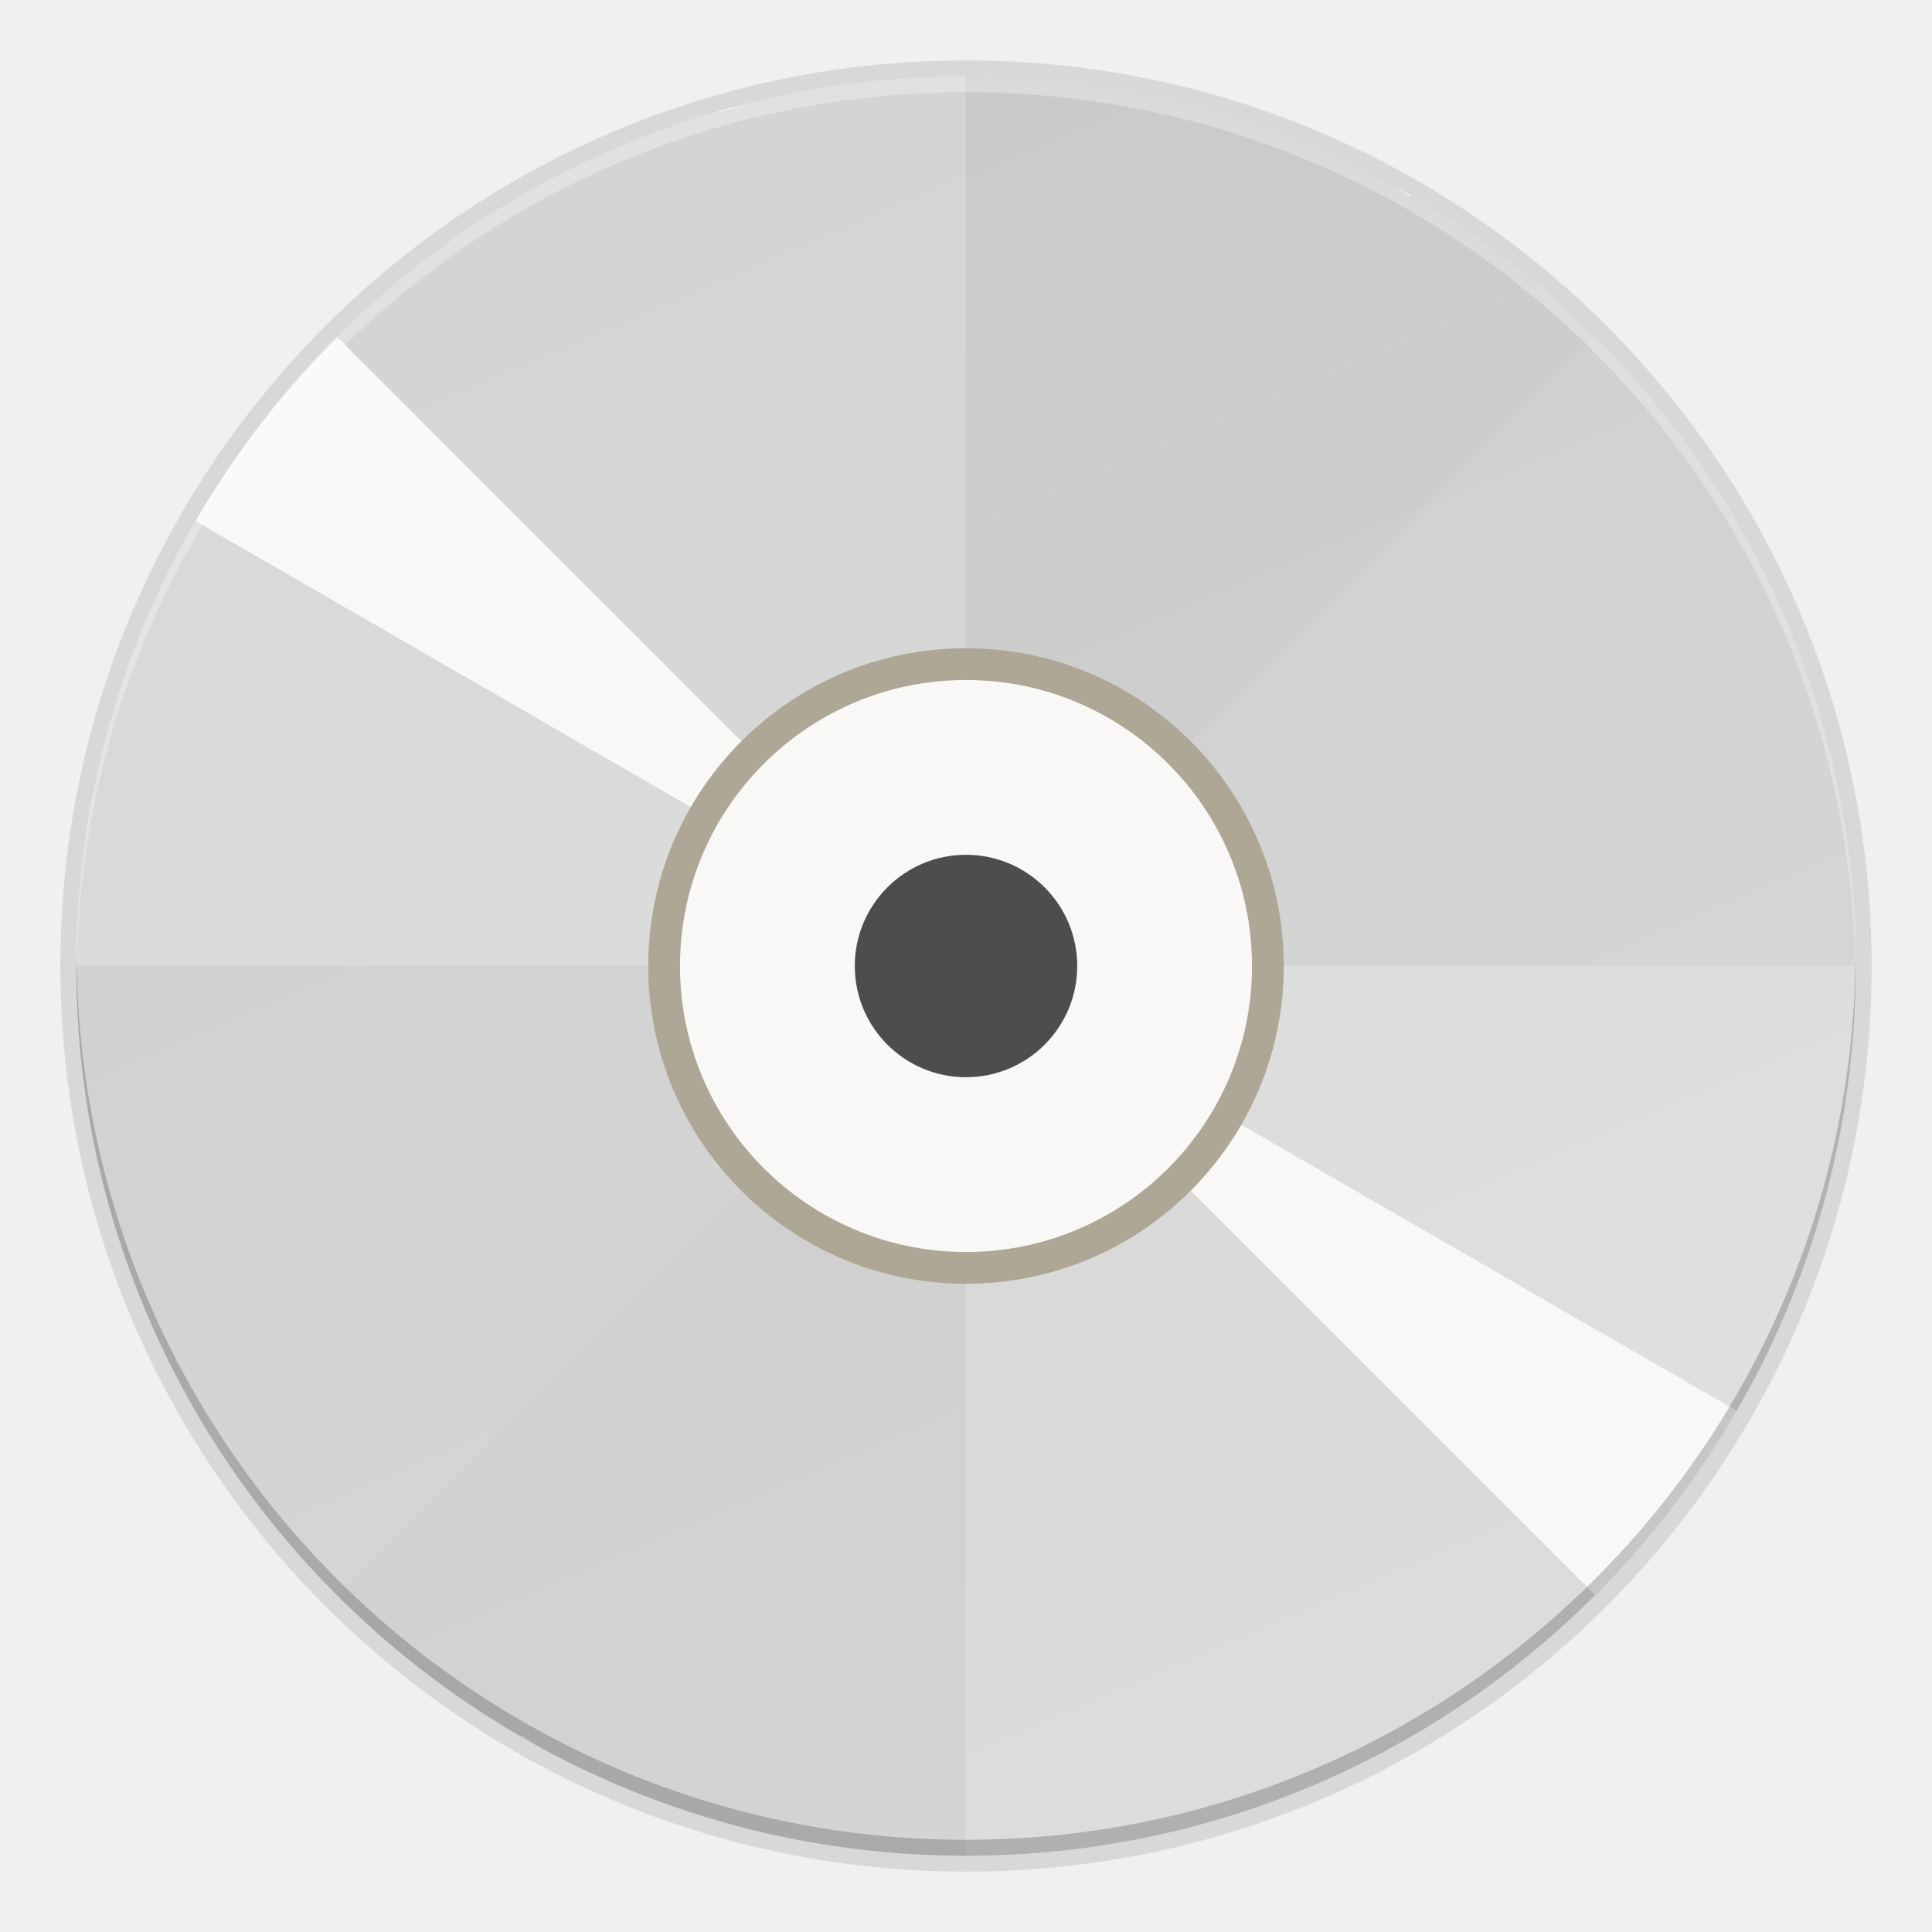
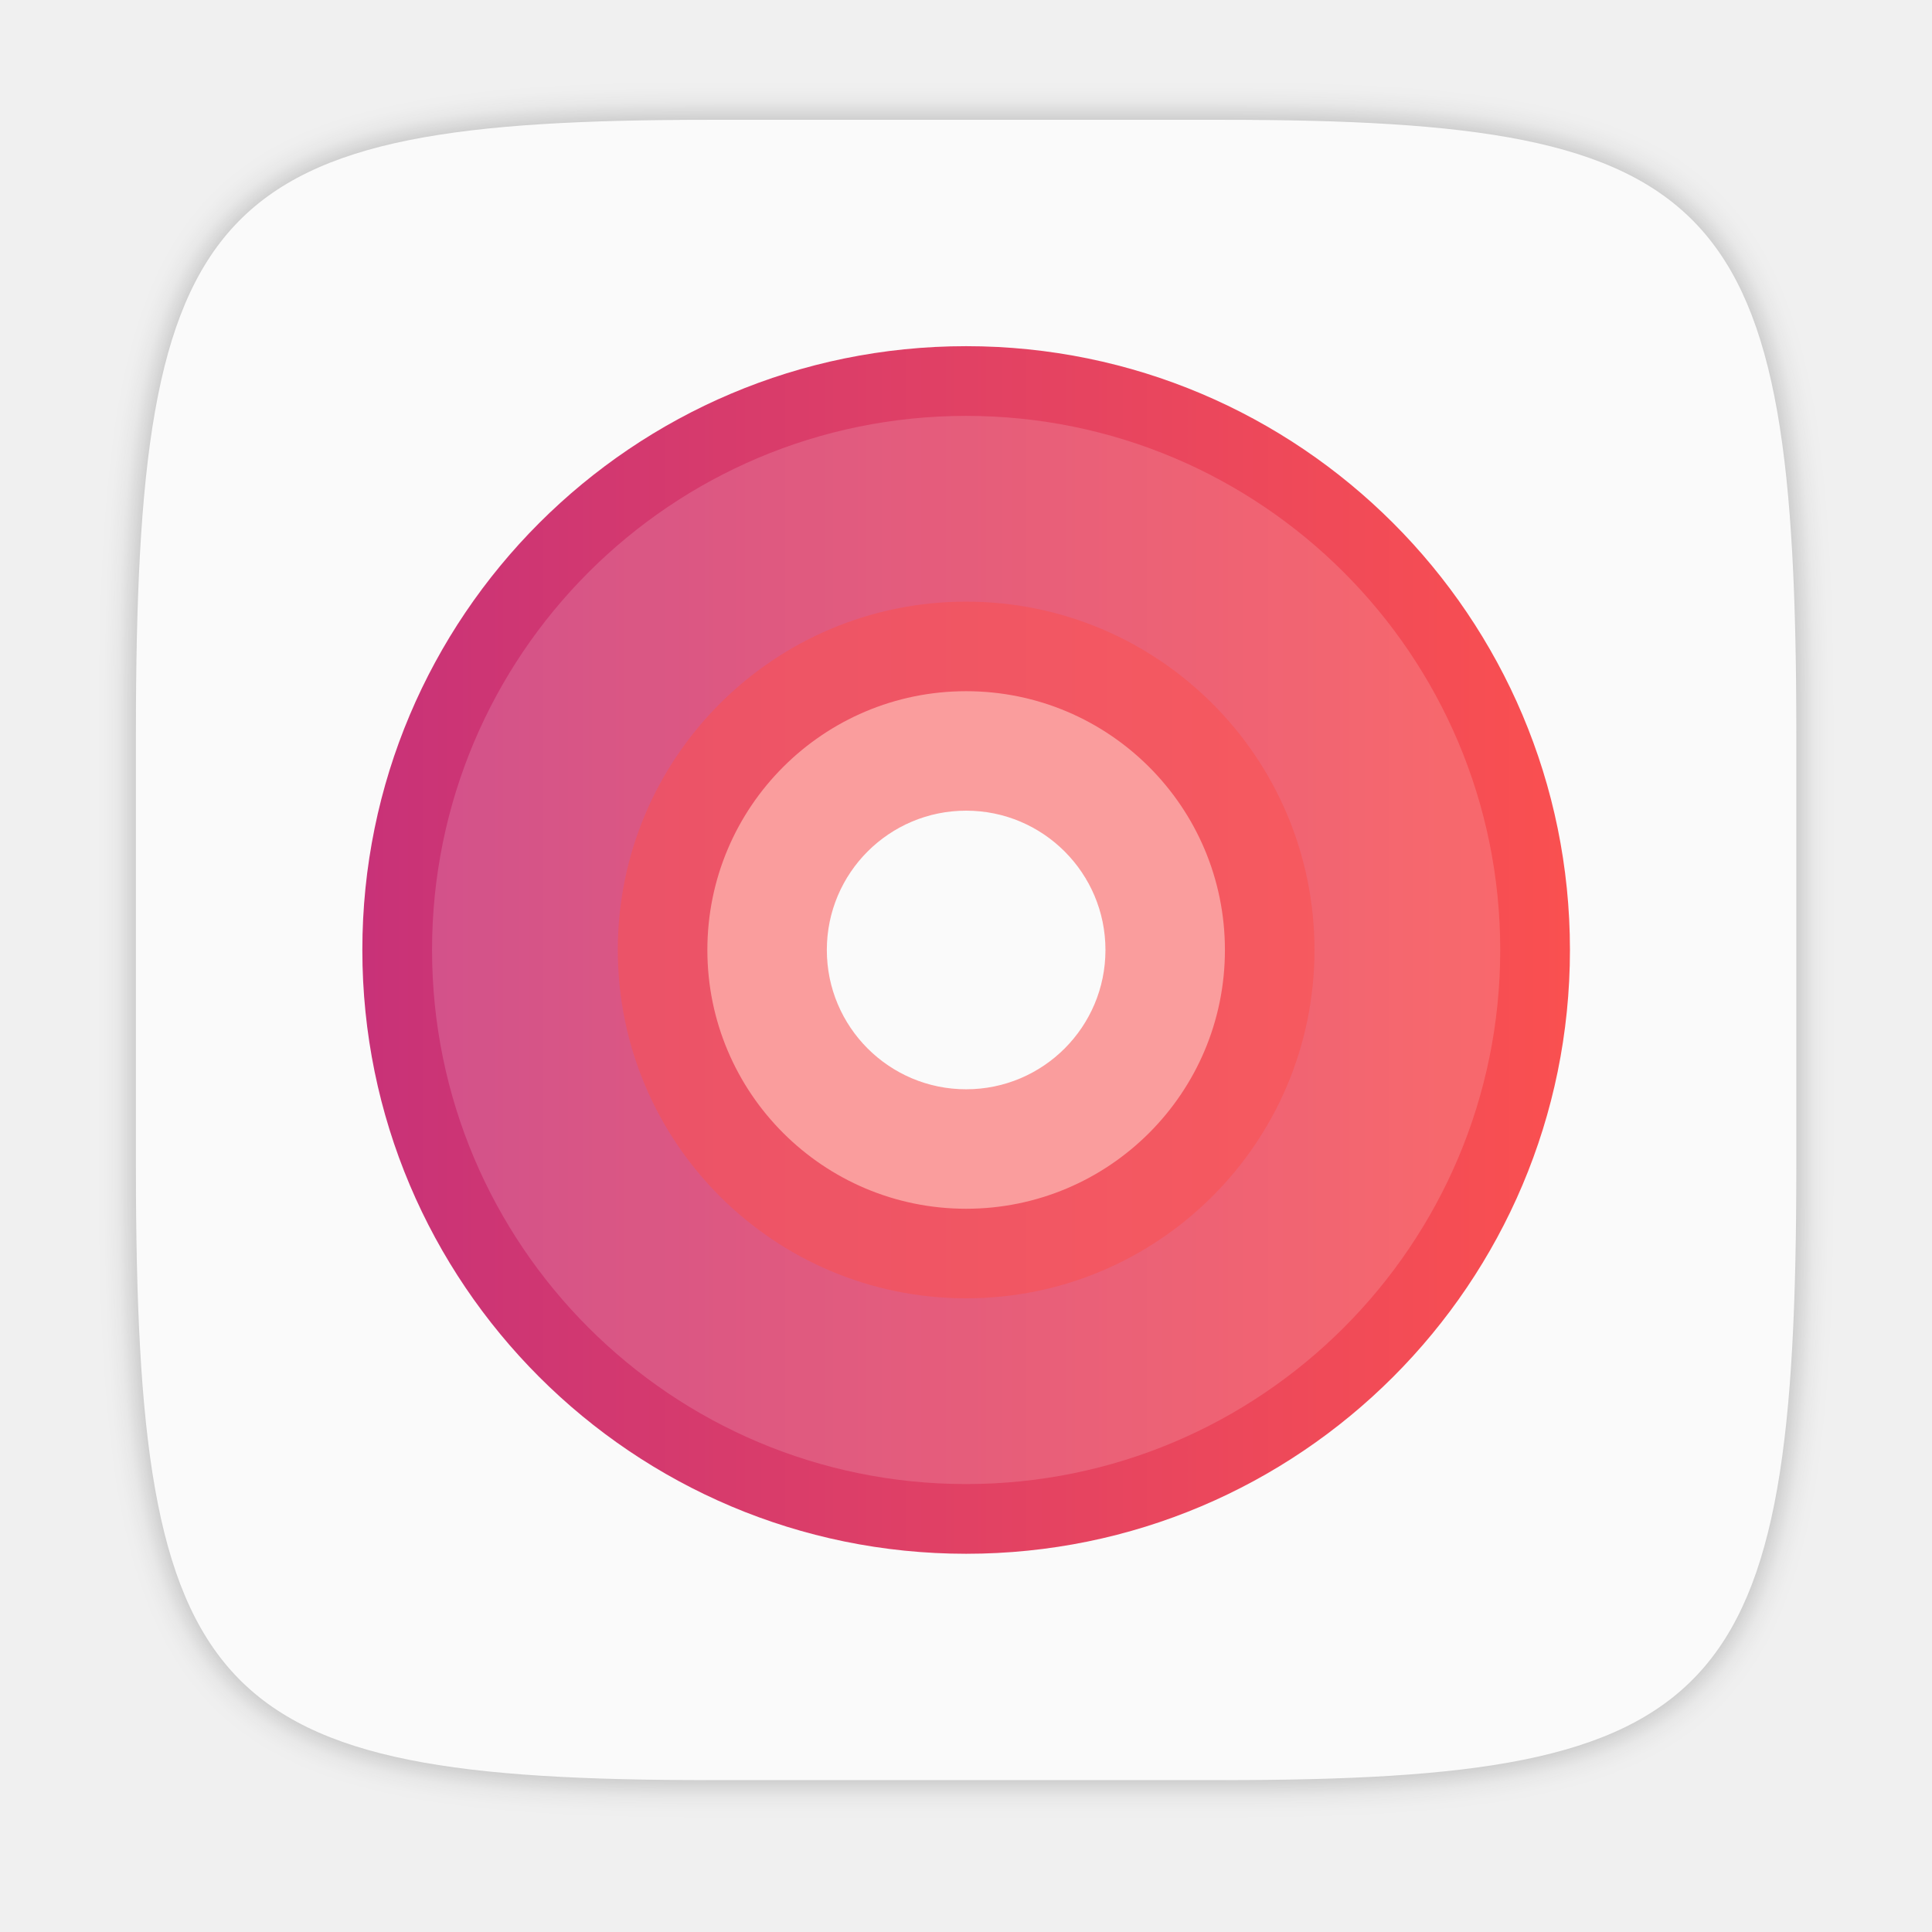
<svg xmlns="http://www.w3.org/2000/svg" width="64" height="64" version="1.1" viewBox="0 0 16.933 16.933">
  <defs>
-     <linearGradient id="a" x1="104" x2="200" y1="44" y2="268" gradientTransform="matrix(.26458 0 0 .26458 -26.458 -37.306)" gradientUnits="userSpaceOnUse">
-       <stop stop-color="#cdcdcd" offset="0" />
-       <stop stop-color="#d9d9d9" offset="1" />
+     <filter id="filter2761" x="-.024" y="-.024" width="1.048" height="1.048" color-interpolation-filters="sRGB">
+       <feGaussianBlur stdDeviation="0.146" />
+     </filter>
+     <linearGradient id="linearGradient1784" x1="3.21" x2="13.793" y1="8.46" y2="8.46" gradientUnits="userSpaceOnUse">
+       <stop stop-color="#c83278" offset="0" />
+       <stop stop-color="#fa5050" offset="1" />
    </linearGradient>
  </defs>
-   <g transform="matrix(.26316 0 0 .26316 4.846 7.4221)">
-     <circle cx="13.758" cy="3.969" r="30.162" enable-background="new" opacity=".1" />
-     <circle cx="13.758" cy="3.969" r="29.633" enable-background="new" fill="url(#a)" />
-     <path d="m13.758-25.664a29.633 29.633 0 0 0-29.633 29.633h29.633zm0 29.633v29.633a29.633 29.633 0 0 0 29.633-29.633z" enable-background="new" fill="#fff" opacity=".2" />
-     <path d="m34.712-16.985a29.633 29.633 0 0 0-41.907 0l20.954 20.954zm-20.954 20.954-20.954 20.954a29.633 29.633 0 0 0 41.907 0z" enable-background="new" opacity=".02" />
-     <path d="m5.675-24.54a29.633 29.633 0 0 0-0.538 0.182 29.633 29.633 0 0 1 1.433-0.388 29.633 29.633 0 0 0-0.895 0.206zm2.333-0.538a29.633 29.633 0 0 1 1.46-0.242 29.633 29.633 0 0 0-1.46 0.242zm-4.27 1.193a29.633 29.633 0 0 0-1.386 0.529 29.633 29.633 0 0 1 1.386-0.529zm7.202-1.622a29.633 29.633 0 0 1 1.471-0.096 29.633 29.633 0 0 0-1.471 0.096zm-9.93 2.761a29.633 29.633 0 0 0-1.332 0.668 29.633 29.633 0 0 1 1.332-0.668zm12.887-2.896a29.633 29.633 0 0 1 1.478 0.053 29.633 29.633 0 0 0-1.478-0.053zm-15.487 4.301a29.633 29.633 0 0 0-1.26 0.798 29.633 29.633 0 0 1 1.26-0.798zm18.438-4.14a29.633 29.633 0 0 1 1.469 0.2 29.633 29.633 0 0 0-1.469-0.2zm-20.888 5.799a29.633 29.633 0 0 0-1.174 0.92 29.633 29.633 0 0 1 1.174-0.92zm23.818-5.343a29.633 29.633 0 0 1 1.432 0.343 29.633 29.633 0 0 0-1.432-0.343zm-26.517 7.618a29.633 29.633 0 0 0-0.336 0.313 29.633 29.633 0 0 1 0.336-0.313zm-0.443 0.43a29.633 29.633 0 0 0-4.718 6.129l25.663 14.816zm20.945 20.945 20.945 20.945a29.633 29.633 0 0 0 4.718-6.129zm8.879-28.247a29.633 29.633 0 0 1 1.393 0.485 29.633 29.633 0 0 0-1.393-0.485zm2.774 1.027a29.633 29.633 0 0 1 1.345 0.626 29.633 29.633 0 0 0-1.345-0.626zm2.659 1.3a29.633 29.633 0 0 1 0.486 0.289l0.018-0.03a29.633 29.633 0 0 0-0.504-0.258zm-29.111 51.553-0.018 0.03a29.633 29.633 0 0 0 0.504 0.258 29.633 29.633 0 0 1-0.486-0.289zm1.801 0.962a29.633 29.633 0 0 0 1.345 0.626 29.633 29.633 0 0 1-1.345-0.626zm2.725 1.167a29.633 29.633 0 0 0 1.393 0.485 29.633 29.633 0 0 1-1.393-0.485zm31.11-6.7a29.633 29.633 0 0 1-0.336 0.313 29.633 29.633 0 0 0 0.336-0.313zm-28.285 7.588a29.633 29.633 0 0 0 1.432 0.343 29.633 29.633 0 0 1-1.432-0.343zm26.424-5.919a29.633 29.633 0 0 1-1.174 0.92 29.633 29.633 0 0 0 1.174-0.92zm-23.532 6.519a29.633 29.633 0 0 0 1.469 0.2 29.633 29.633 0 0 1-1.469-0.2zm21.167-4.737a29.633 29.633 0 0 1-1.26 0.798 29.633 29.633 0 0 0 1.26-0.798zm-18.225 5.045a29.633 29.633 0 0 0 1.478 0.053 29.633 29.633 0 0 1-1.478-0.053zm15.696-3.51a29.633 29.633 0 0 1-1.332 0.668 29.633 29.633 0 0 0 1.332-0.668zm-12.733 3.524a29.633 29.633 0 0 0 1.471-0.096 29.633 29.633 0 0 1-1.471 0.096zm10.058-2.247a29.633 29.633 0 0 1-1.386 0.529 29.633 29.633 0 0 0 1.386-0.529zm-7.115 1.964a29.633 29.633 0 0 0 1.46-0.242 29.633 29.633 0 0 1-1.46 0.242zm4.331-0.962a29.633 29.633 0 0 1-1.433 0.388 29.633 29.633 0 0 0 1.433-0.388z" enable-background="new" fill="#faf8f6" />
-     <circle transform="scale(1,-1)" cx="13.758" cy="-3.969" r="10.583" enable-background="new" fill="#aea795" />
-     <circle cx="13.758" cy="3.969" r="9.525" enable-background="new" fill="#faf8f6" />
-     <circle cx="13.758" cy="3.969" r="3.704" enable-background="new" fill="#4d4d4d" />
-     <path d="m13.758-25.664a29.633 29.633 0 0 0-29.633 29.633 29.633 29.633 0 0 0 0.011 0.31 29.633 29.633 0 0 1 29.622-29.413 29.633 29.633 0 0 1 29.622 29.323 29.633 29.633 0 0 0 0.011-0.22 29.633 29.633 0 0 0-29.633-29.633z" enable-background="new" fill="#fff" opacity=".3" />
-     <path d="m13.758 33.601a29.633 29.633 0 0 1-29.633-29.633 29.633 29.633 0 0 1 0.011-0.31 29.633 29.633 0 0 0 29.622 29.413 29.633 29.633 0 0 0 29.622-29.323 29.633 29.633 0 0 1 0.011 0.22 29.633 29.633 0 0 1-29.633 29.633z" enable-background="new" opacity=".2" />
+   <path d="m10.709 1.05c4.405 0 5.035 0.673 5.035 5.388v3.776c0 4.715-0.63 5.388-5.035 5.388h-4.483c-4.405 0-5.035-0.673-5.035-5.388v-3.776c0-4.715 0.63-5.388 5.035-5.388z" enable-background="new" fill="#141414" filter="url(#filter2761)" opacity=".3" />
+   <path d="m10.709 1.05c4.405 0 5.035 0.673 5.035 5.388v3.776c0 4.715-0.63 5.388-5.035 5.388h-4.483c-4.405 0-5.035-0.673-5.035-5.388v-3.776c0-4.715 0.63-5.388 5.035-5.388z" enable-background="new" fill="#fafafa" />
+   <g fill="#5e4aa6">
+     <circle cx="-305.77" cy="-331.46" r="0" stroke-width=".265" />
+     <g stroke-width=".265">
+       <circle cx="-301.96" cy="-329.38" r="0" />
+       <circle cx="-298.88" cy="-325.72" r="0" />
+       <circle cx="-301.82" cy="-331.53" r="0" />
+       <g transform="translate(55.39 6.5931)">
+         <circle cx="-330.35" cy="-328.38" r="0" />
+         <circle cx="-299.17" cy="-337.27" r="0" />
+         <circle cx="-299.81" cy="-339.42" r="0" />
+         <circle cx="-302.25" cy="-338.13" r="0" />
+         <circle cx="-301.89" cy="-335.91" r="0" />
+         <circle cx="-304.76" cy="-351.05" r="0" />
+         <circle cx="-304.83" cy="-349.54" r="0" />
+         <circle cx="-359.94" cy="-336.91" r="0" />
+       </g>
+       <g transform="translate(30.323 -4.155)">
+         <circle cx="-330.35" cy="-328.38" r="0" />
+         <g transform="translate(23.999,2.5837)">
+           <circle cx="-330.35" cy="-328.38" r="0" />
+           <circle cx="-299.17" cy="-337.27" r="0" />
+           <circle cx="-299.81" cy="-339.42" r="0" />
+           <circle cx="-302.25" cy="-338.13" r="0" />
+           <circle cx="-301.89" cy="-335.91" r="0" />
+           <circle cx="-304.76" cy="-351.05" r="0" />
+           <circle cx="-304.83" cy="-349.54" r="0" />
+           <circle cx="-359.94" cy="-336.91" r="0" />
+         </g>
+         <g transform="translate(24.518,-1.8976)">
+           <circle cx="-330.35" cy="-328.38" r="0" />
+           <circle cx="-299.17" cy="-337.27" r="0" />
+           <circle cx="-299.81" cy="-339.42" r="0" />
+           <circle cx="-302.25" cy="-338.13" r="0" />
+           <circle cx="-301.89" cy="-335.91" r="0" />
+           <circle cx="-304.76" cy="-351.05" r="0" />
+           <circle cx="-304.83" cy="-349.54" r="0" />
+           <circle cx="-359.94" cy="-336.91" r="0" />
+         </g>
+       </g>
+     </g>
+     <g transform="translate(28.745 -10.326)" stroke-width=".265">
+       <circle cx="-330.35" cy="-328.38" r="0" />
+       <g transform="translate(23.999,2.5837)">
+         <circle cx="-330.35" cy="-328.38" r="0" />
+         <circle cx="-299.17" cy="-337.27" r="0" />
+         <circle cx="-299.81" cy="-339.42" r="0" />
+         <circle cx="-302.25" cy="-338.13" r="0" />
+         <circle cx="-301.89" cy="-335.91" r="0" />
+         <circle cx="-304.76" cy="-351.05" r="0" />
+         <circle cx="-304.83" cy="-349.54" r="0" />
+         <circle cx="-359.94" cy="-336.91" r="0" />
+       </g>
+       <g transform="translate(24.518,-1.8976)">
+         <circle cx="-330.35" cy="-328.38" r="0" />
+         <circle cx="-299.17" cy="-337.27" r="0" />
+         <circle cx="-299.81" cy="-339.42" r="0" />
+         <circle cx="-302.25" cy="-338.13" r="0" />
+         <circle cx="-301.89" cy="-335.91" r="0" />
+         <circle cx="-304.76" cy="-351.05" r="0" />
+         <circle cx="-304.83" cy="-349.54" r="0" />
+         <circle cx="-359.94" cy="-336.91" r="0" />
+       </g>
+       <circle cx="-311.92" cy="-331.32" r="0" />
+     </g>
+     <g transform="translate(31.112 -10.038)" stroke-width=".265">
+       <circle cx="-330.35" cy="-328.38" r="0" />
+       <g transform="translate(23.999,2.5837)">
+         <circle cx="-330.35" cy="-328.38" r="0" />
+         <circle cx="-299.17" cy="-337.27" r="0" />
+         <circle cx="-299.81" cy="-339.42" r="0" />
+         <circle cx="-302.25" cy="-338.13" r="0" />
+         <circle cx="-301.89" cy="-335.91" r="0" />
+         <circle cx="-304.76" cy="-351.05" r="0" />
+         <circle cx="-304.83" cy="-349.54" r="0" />
+         <circle cx="-359.94" cy="-336.91" r="0" />
+       </g>
+       <g transform="translate(24.518,-1.8976)">
+         <circle cx="-330.35" cy="-328.38" r="0" />
+         <circle cx="-299.17" cy="-337.27" r="0" />
+         <circle cx="-299.81" cy="-339.42" r="0" />
+         <circle cx="-302.25" cy="-338.13" r="0" />
+         <circle cx="-301.89" cy="-335.91" r="0" />
+         <circle cx="-304.76" cy="-351.05" r="0" />
+         <circle cx="-304.83" cy="-349.54" r="0" />
+         <circle cx="-359.94" cy="-336.91" r="0" />
+       </g>
+       <circle cx="-311.92" cy="-331.32" r="0" />
+       <circle cx="-300.02" cy="-345.82" r="0" />
+     </g>
+   </g>
+   <g transform="translate(-.03425 -.13395)" stroke-width=".204">
+     <path d="m8.502 3.168a5.292 5.292 0 0 0-5.292 5.292 5.292 5.292 0 0 0 5.292 5.292 5.292 5.292 0 0 0 5.292-5.292 5.292 5.292 0 0 0-5.292-5.292zm0 3.024a2.268 2.268 0 0 1 2.268 2.268 2.268 2.268 0 0 1-2.268 2.268 2.268 2.268 0 0 1-2.268-2.268 2.268 2.268 0 0 1 2.268-2.268z" fill="url(#linearGradient1784)" />
+     <path d="m8.502 3.779a4.681 4.681 0 0 0-4.681 4.681 4.681 4.681 0 0 0 4.681 4.681 4.681 4.681 0 0 0 4.681-4.681 4.681 4.681 0 0 0-4.681-4.681zm0 2.675a2.006 2.006 0 0 1 2.006 2.006 2.006 2.006 0 0 1-2.006 2.006 2.006 2.006 0 0 1-2.006-2.006 2.006 2.006 0 0 1 2.006-2.006z" fill="#fff" opacity=".15" />
+     <path d="m8.502 5.407a3.053 3.053 0 0 0-3.053 3.053 3.053 3.053 0 0 0 3.053 3.053 3.053 3.053 0 0 0 3.053-3.053 3.053 3.053 0 0 0-3.053-3.053zm0 1.832a1.221 1.221 0 0 1 1.221 1.221 1.221 1.221 0 0 1-1.221 1.221 1.221 1.221 0 0 1-1.221-1.221 1.221 1.221 0 0 1 1.221-1.221z" fill="#fa5050" opacity=".55" />
+   </g>
+   <g transform="translate(50.809 -9.1667)" fill="#5e4aa6" stroke-width=".265">
+     <circle cx="-330.35" cy="-328.38" r="0" />
+     <circle cx="-299.17" cy="-337.27" r="0" />
+     <circle cx="-299.81" cy="-339.42" r="0" />
+     <circle cx="-302.25" cy="-338.13" r="0" />
+     <circle cx="-301.89" cy="-335.91" r="0" />
+     <circle cx="-304.76" cy="-351.05" r="0" />
+     <circle cx="-304.83" cy="-349.54" r="0" />
+     <circle cx="-359.94" cy="-336.91" r="0" />
  </g>
</svg>
